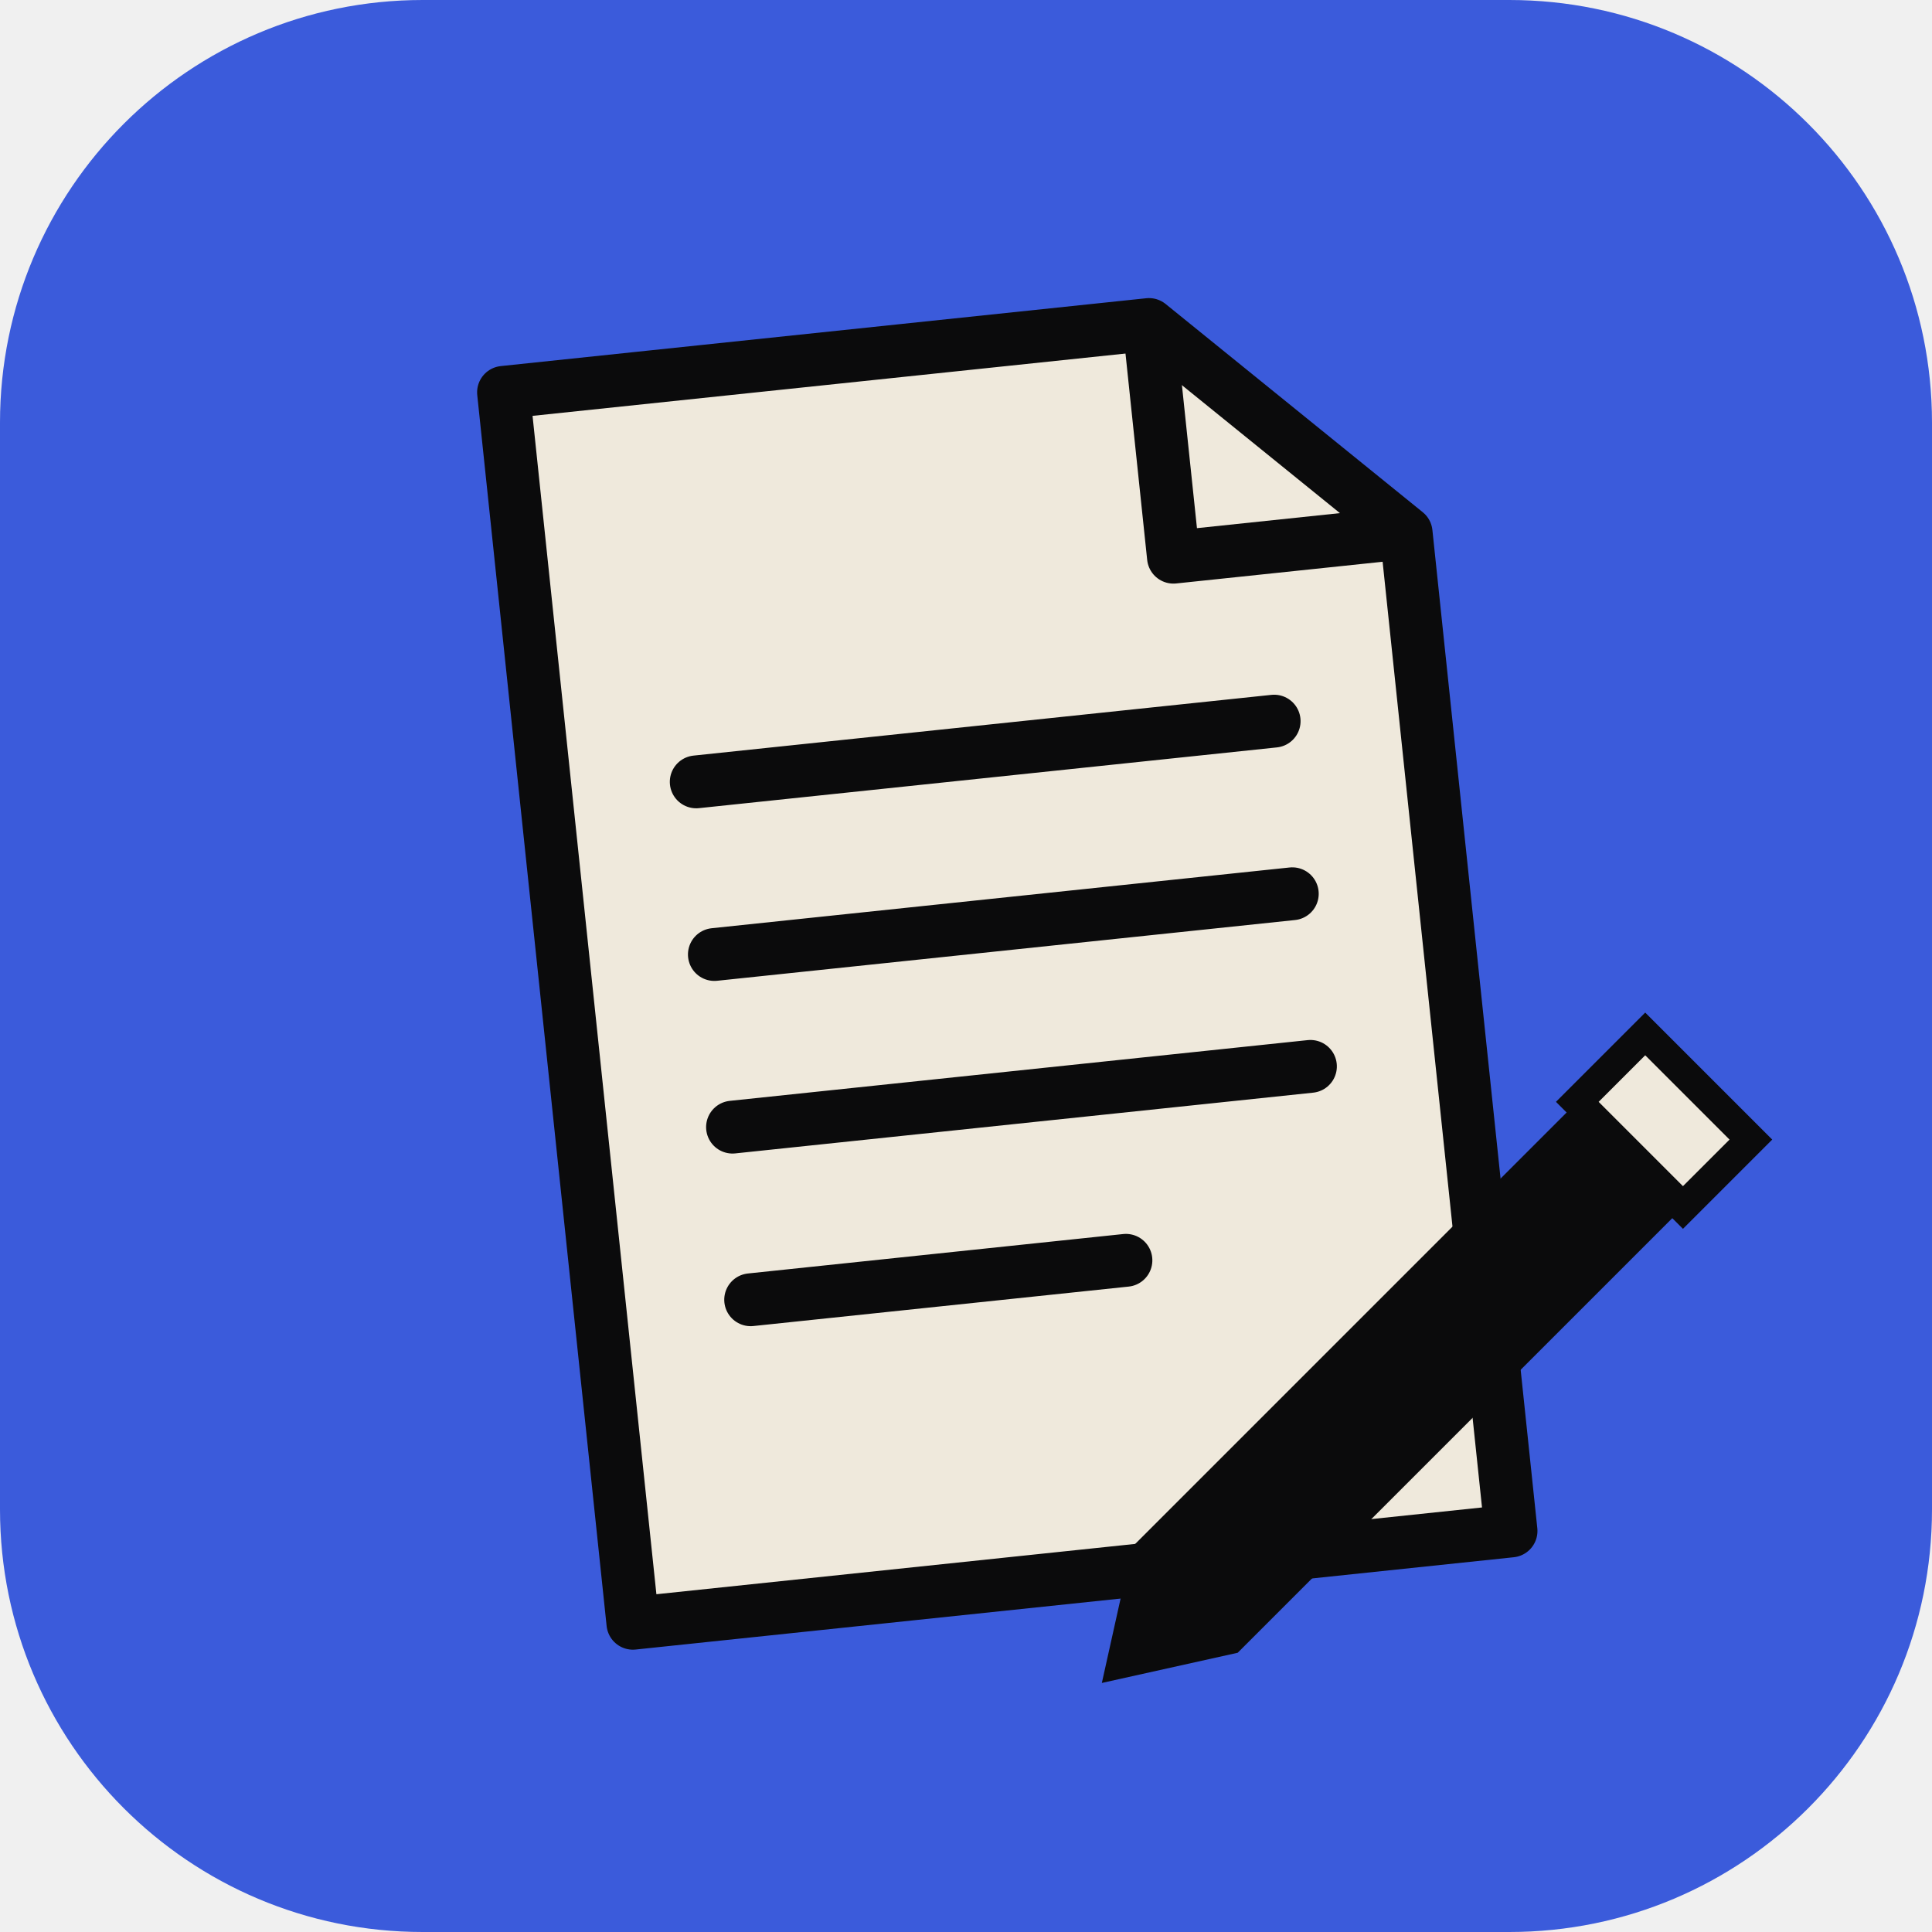
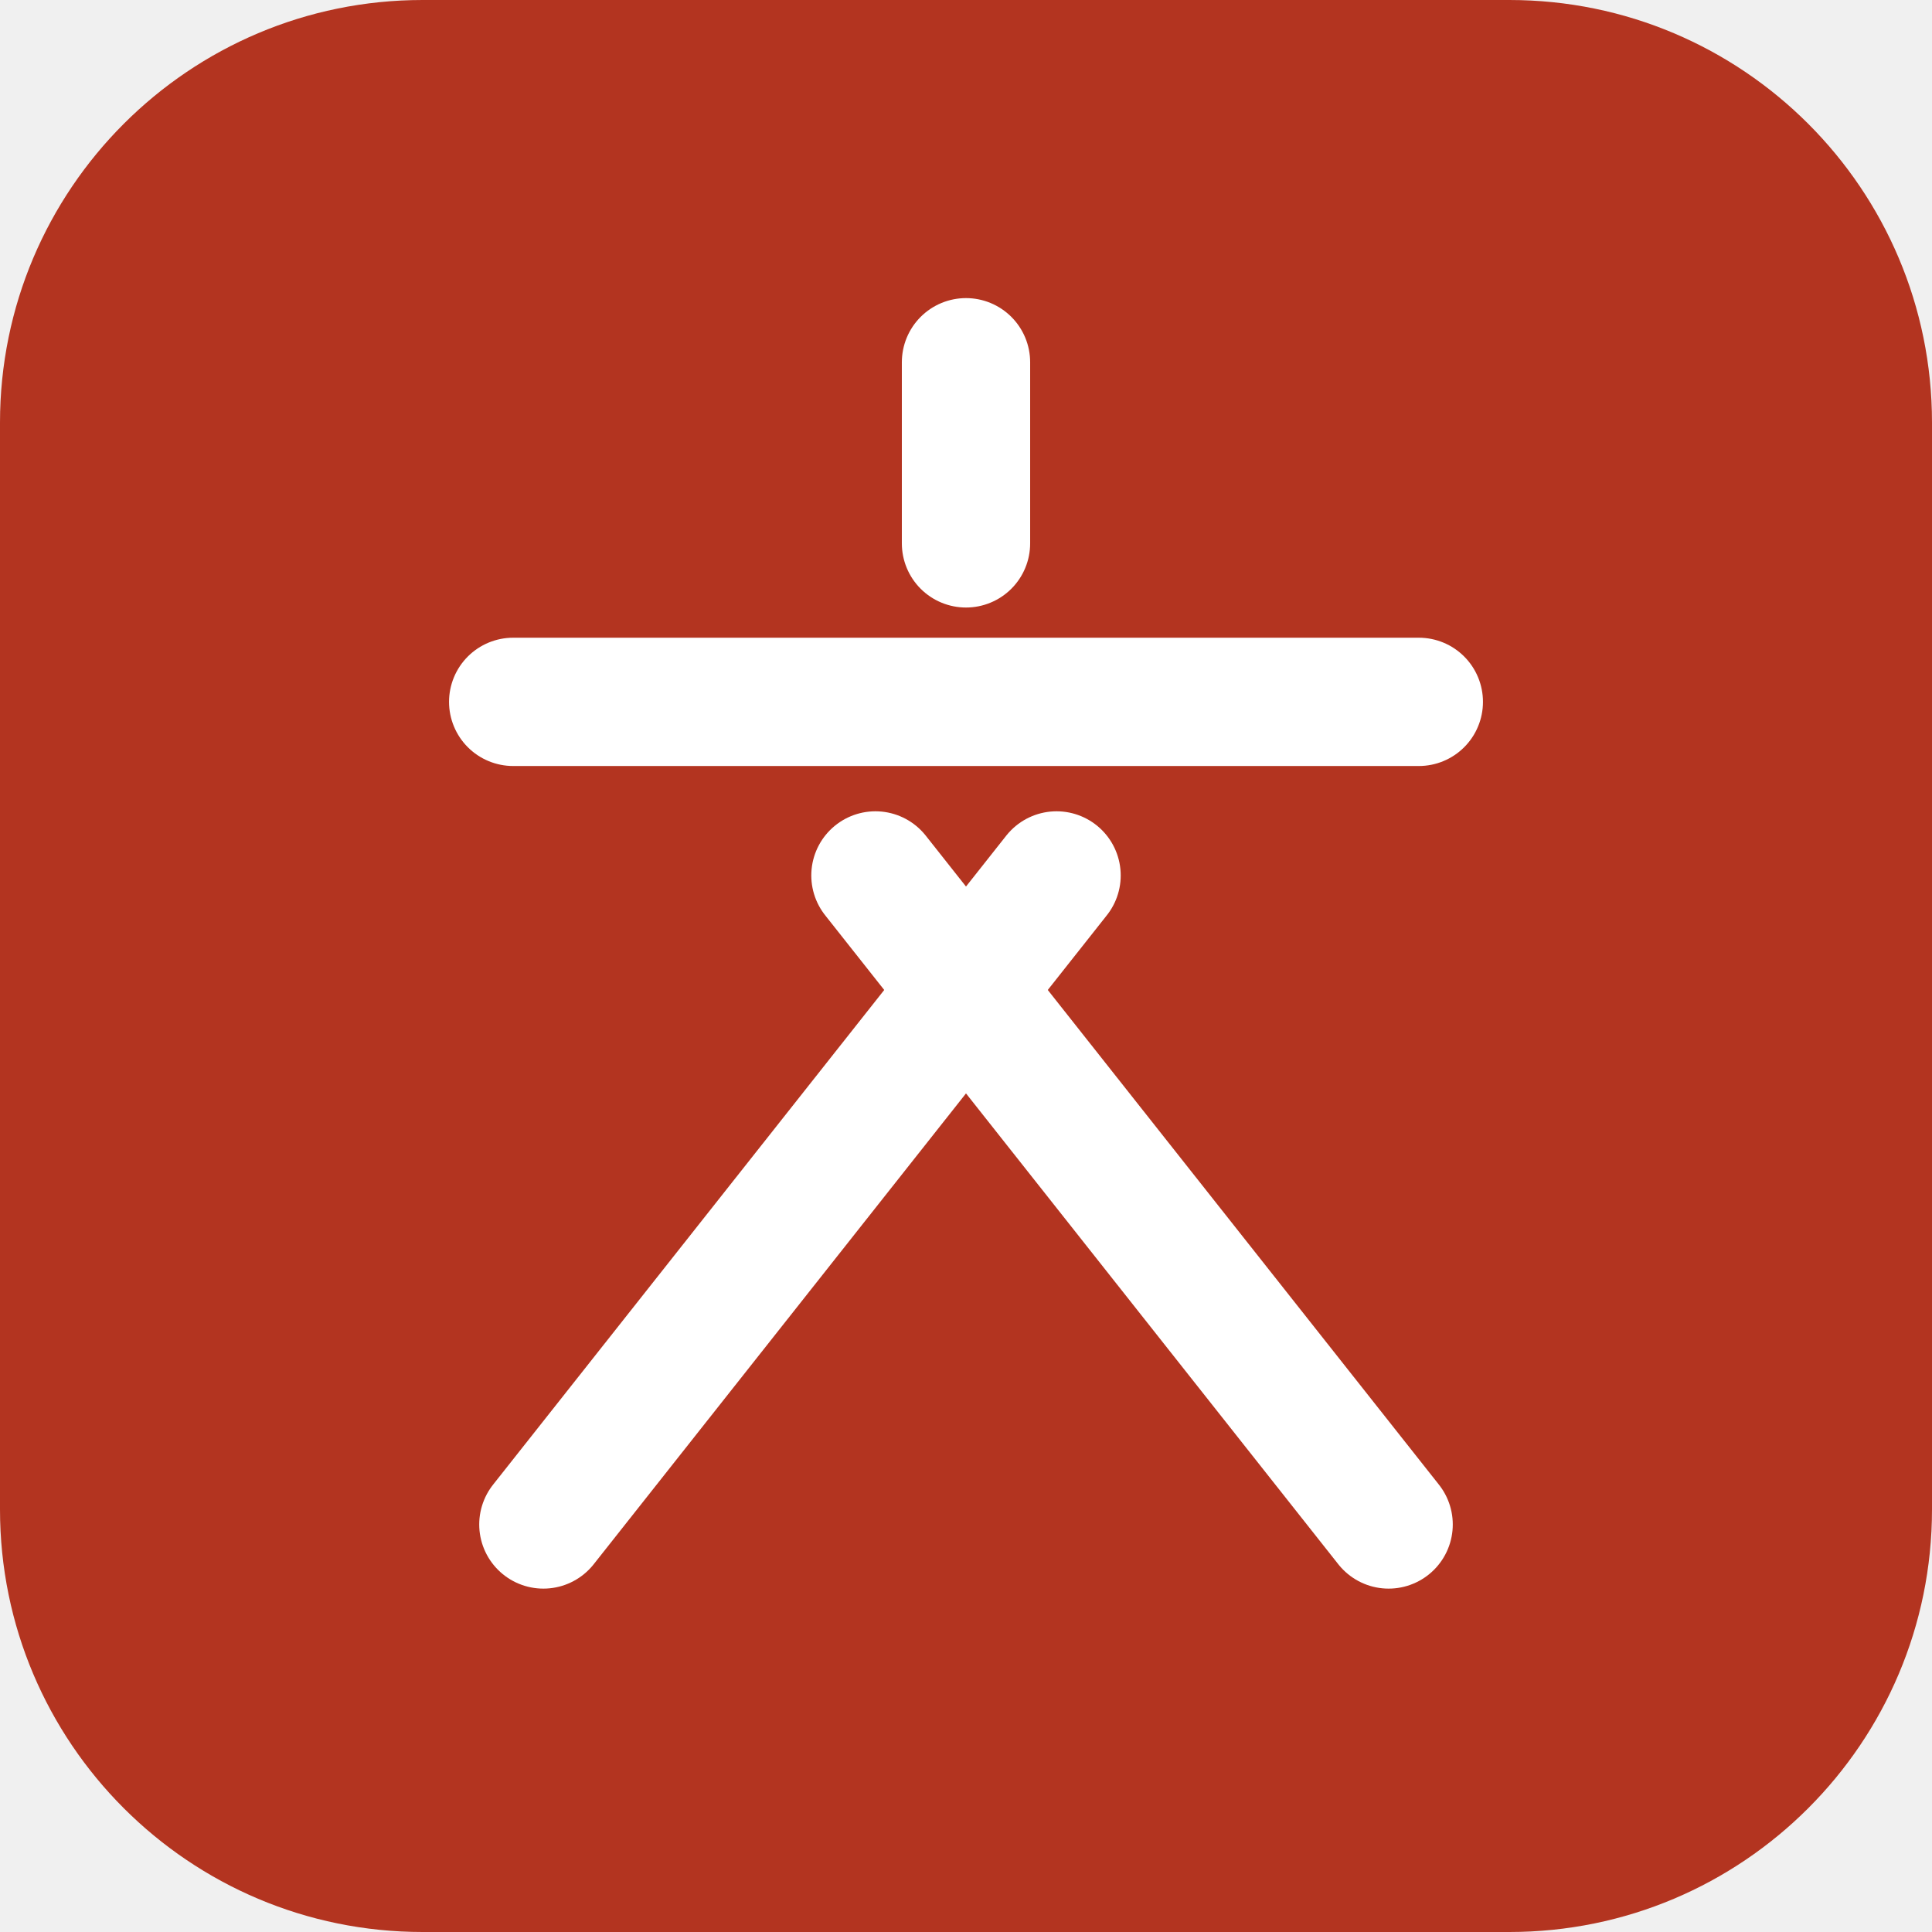
<svg xmlns="http://www.w3.org/2000/svg" viewBox="0 0 512 512">
-   <rect width="512" height="512" rx="112" fill="#3B5BDB" />
-   <g transform="rotate(-6 256 256)">
-     <path d="M150 92 H322 L384 154 V420 H150 Z" fill="#efe9dc" stroke="#0b0b0c" stroke-width="14" stroke-linejoin="round" />
-     <path d="M322 92 V154 H384" fill="none" stroke="#0b0b0c" stroke-width="14" stroke-linejoin="round" />
-     <g stroke="#0b0b0c" stroke-width="14" stroke-linecap="round">
-       <line x1="190" y1="200" x2="344" y2="200" />
-       <line x1="190" y1="246" x2="344" y2="246" />
-       <line x1="190" y1="292" x2="344" y2="292" />
-       <line x1="190" y1="338" x2="290" y2="338" />
-     </g>
+   <rect width="512" height="512" rx="112" fill="#b33420" />
+   <g stroke="#ffffff" stroke-width="34" stroke-linecap="round" fill="none">
+     <line x1="256" y1="96" x2="256" y2="144" />
+     <line x1="136" y1="186" x2="376" y2="186" />
+     <line x1="232" y1="232" x2="368" y2="404" />
+     <line x1="280" y1="232" x2="144" y2="404" />
  </g>
-   <path d="M300 410 L418 292 L446 320 L328 438 L292 446 Z" fill="#0b0b0c" />
-   <path d="M418 292 L436 274 L464 302 L446 320 Z" fill="#efe9dc" stroke="#0b0b0c" stroke-width="8" />
</svg>
